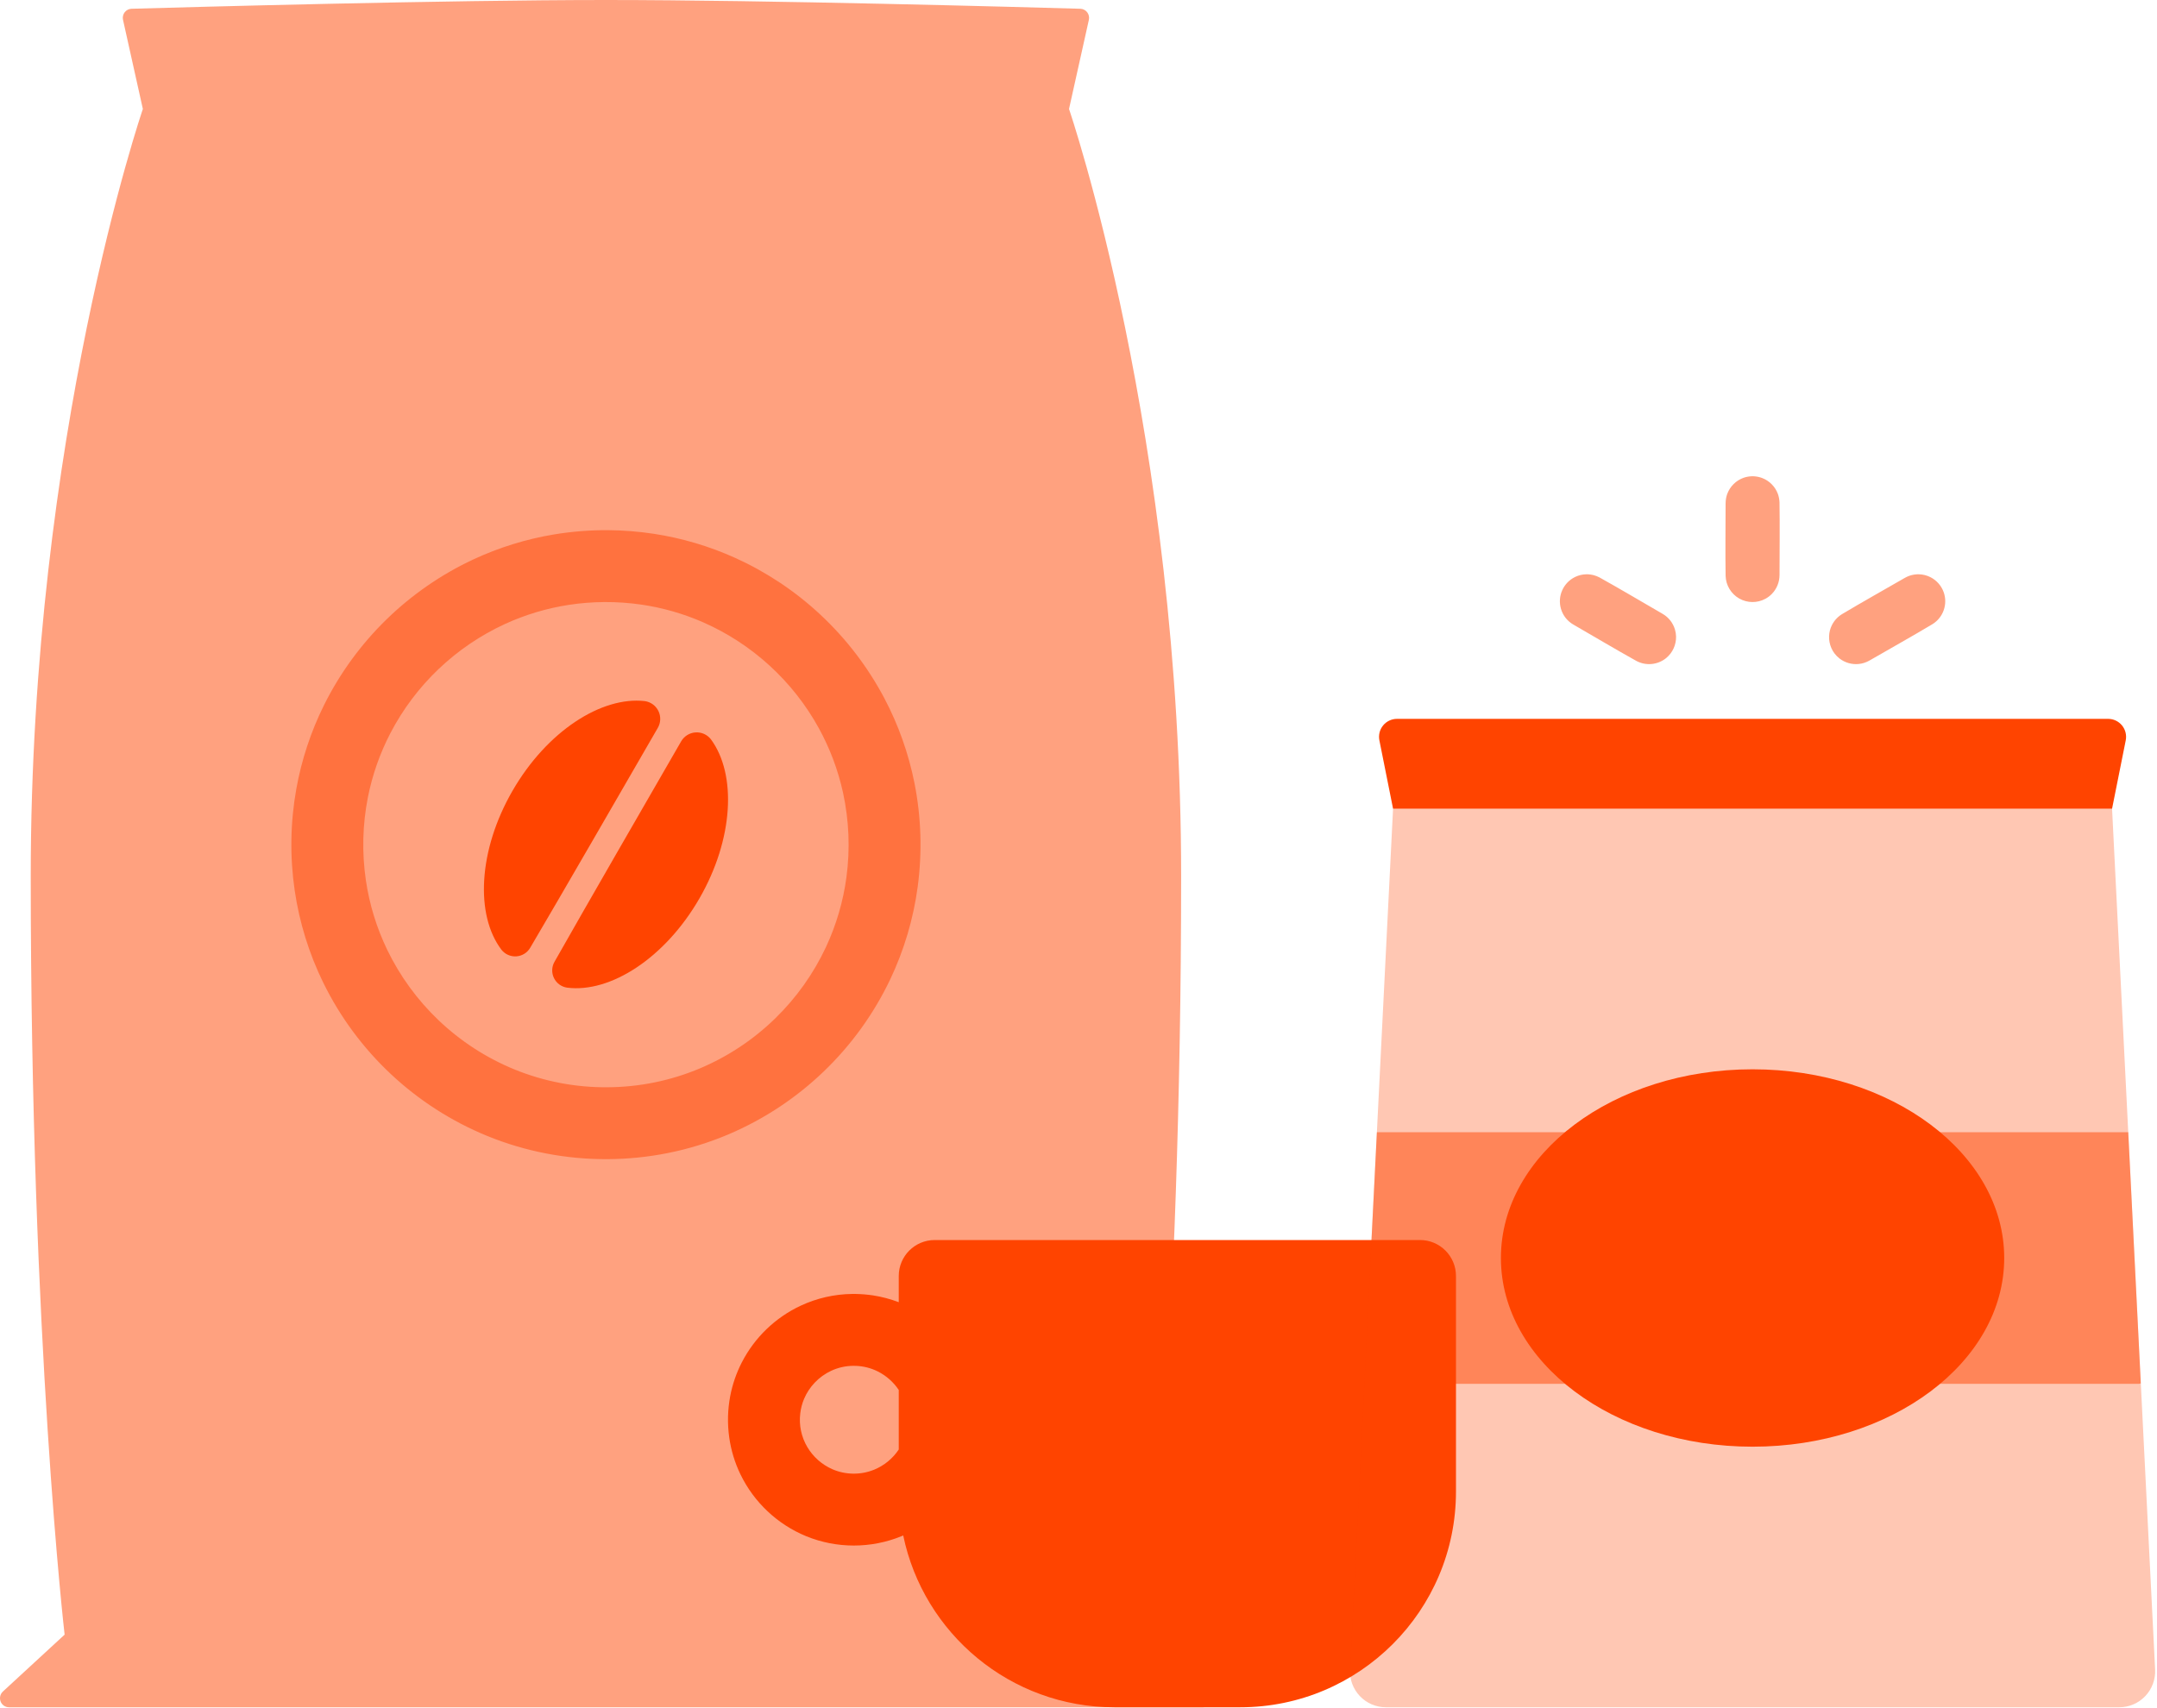
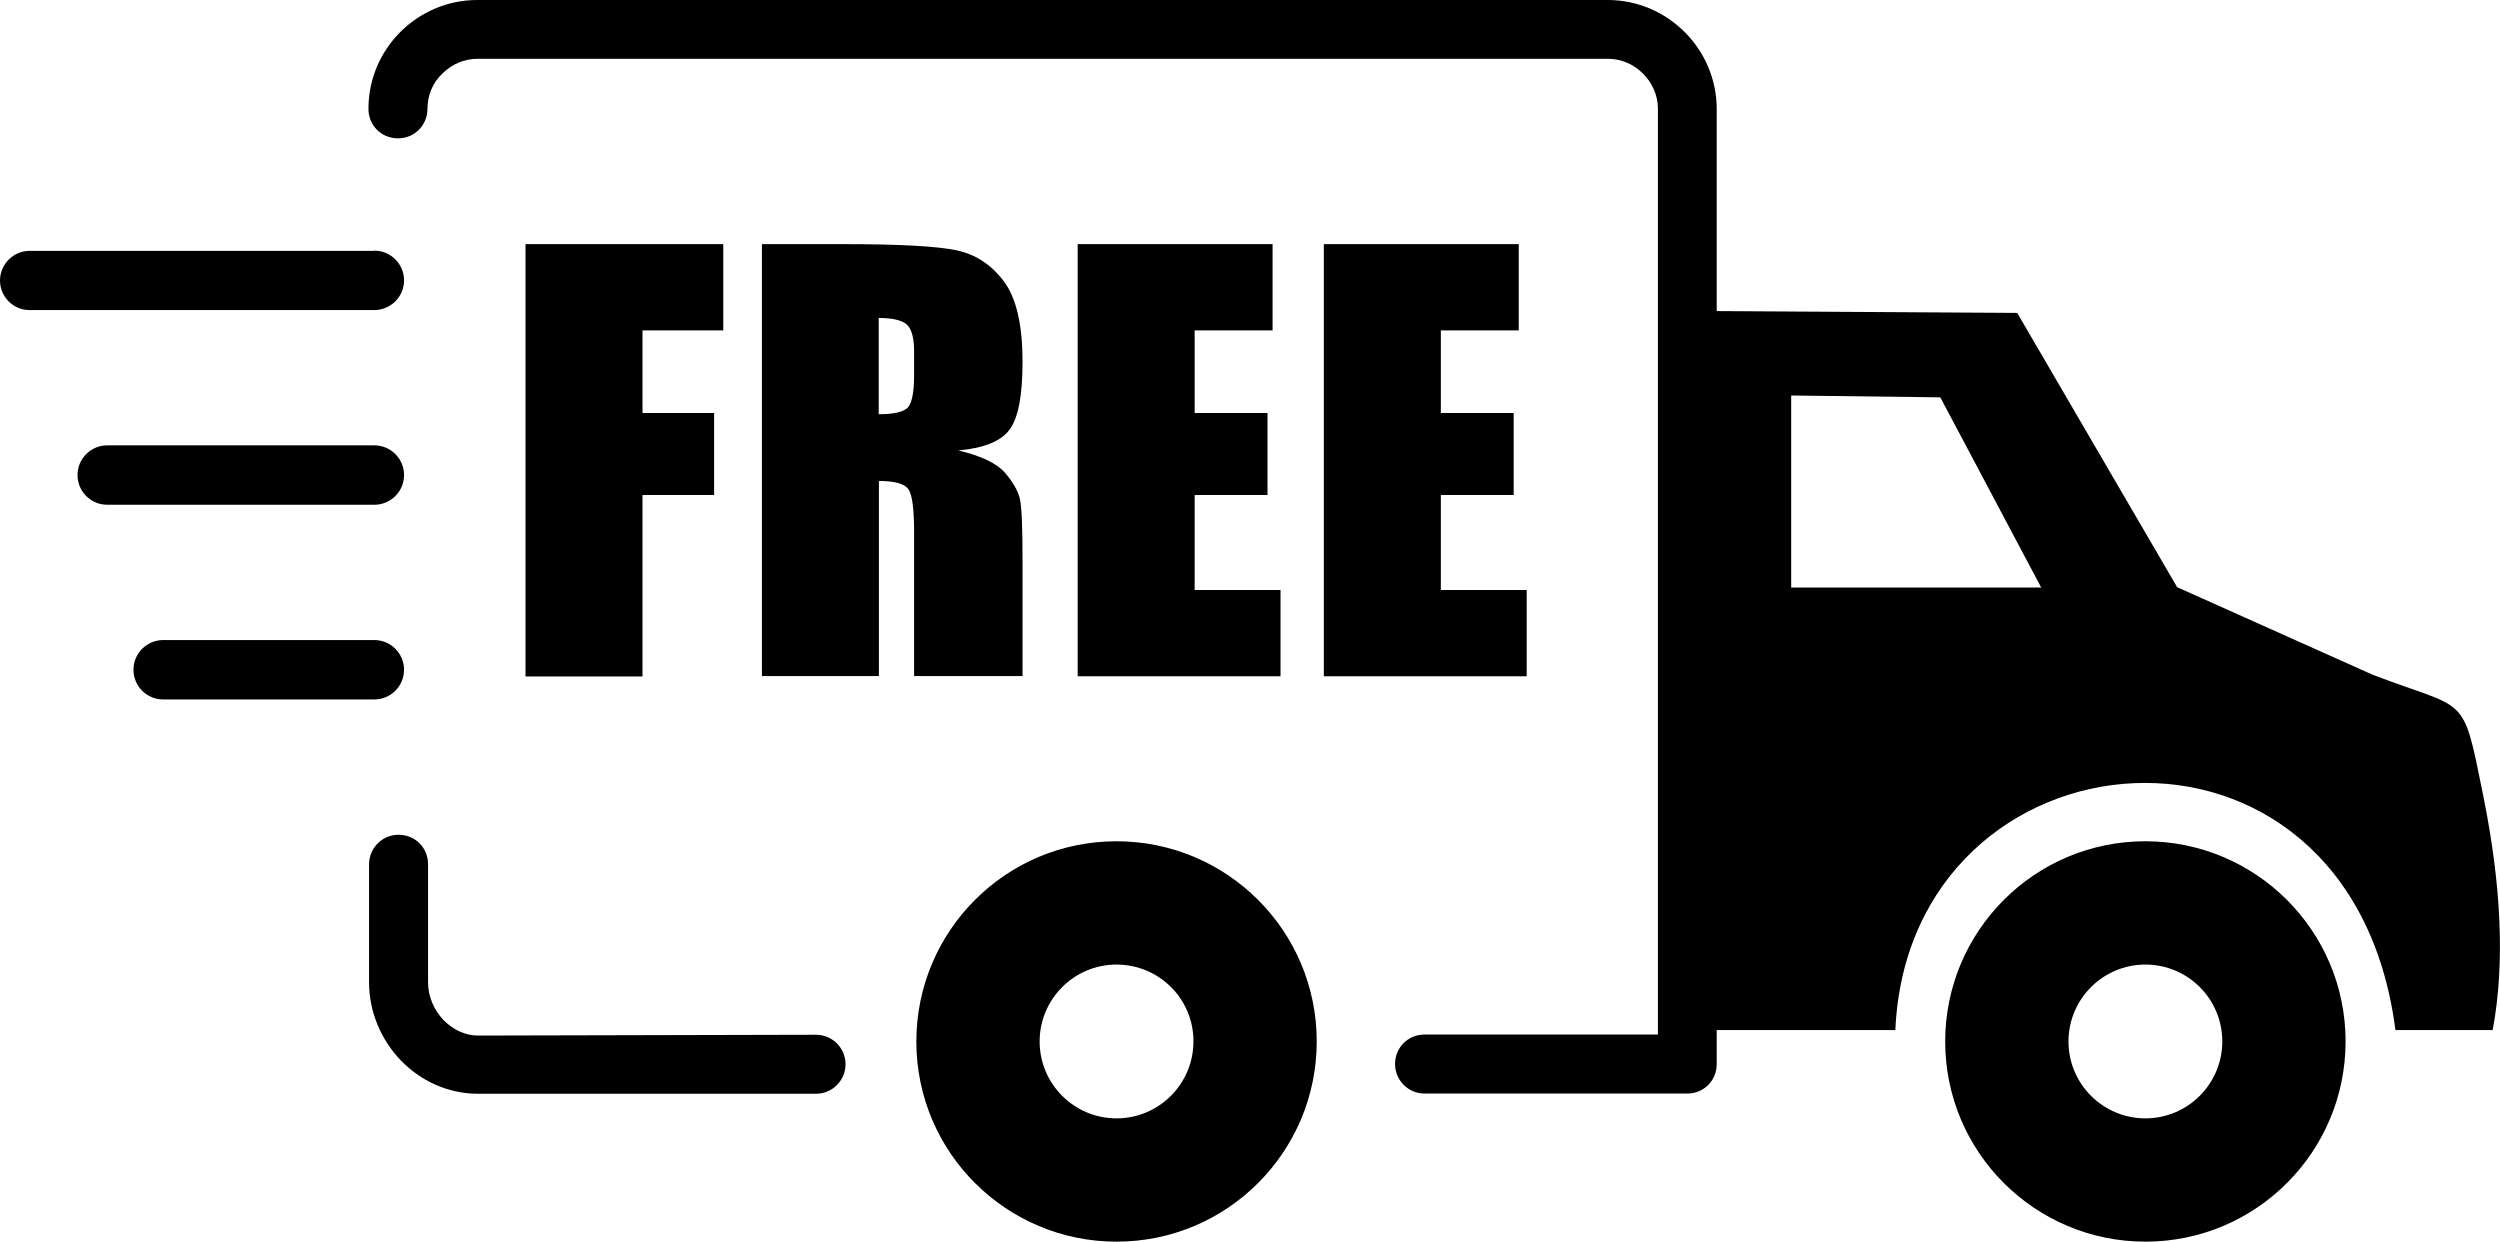
- <svg xmlns="http://www.w3.org/2000/svg" viewBox="0 0 240 190" fill-rule="evenodd" clip-rule="evenodd" stroke-linejoin="round" stroke-miterlimit="1.414">
-   <path fill="none" d="M0 0h240v190H0z" />
-   <clipPath id="a">
-     <path d="M0 0h240v190H0z" />
-   </clipPath>
-   <g clip-path="url(#a)" fill="#f40">
-     <path d="M67.42 0c17.84.002 46.565.797 52.787.975a.996.996 0 0 1 .761.391c.183.238.251.547.186.841l-2.209 9.921s12.475 36.373 12.475 85.399c0 51.875-3.768 84.388-3.768 84.388l6.862 6.328c.305.281.408.723.259 1.112a1 1 0 0 1-.933.645H1a.999.999 0 0 1-.932-.645 1.017 1.017 0 0 1 .258-1.112l6.863-6.328S3.42 149.402 3.42 97.527c0-49.026 12.475-85.399 12.475-85.399l-2.208-9.921a1.016 1.016 0 0 1 .185-.841.999.999 0 0 1 .761-.391C20.855.797 49.58.002 67.42 0z" fill-opacity=".5" />
-     <path d="M75.789 82.504a2 2 0 0 1 3.305-.236c2.89 3.909 2.535 11.121-1.281 17.732-3.817 6.611-9.886 10.524-14.707 9.915a1.938 1.938 0 0 1-1.404-2.889c2.985-5.292 11.049-19.26 14.087-24.522zm-2.598-1.5a1.997 1.997 0 0 0-1.448-2.98c-4.83-.548-10.898 3.365-14.715 9.976-3.817 6.611-4.171 13.823-1.234 17.694a1.94 1.94 0 0 0 3.205-.229c3.09-5.231 11.154-19.199 14.192-24.461z" />
-     <path d="M67.646 59.001a35.84 35.84 0 0 1 5.101.403 34.757 34.757 0 0 1 9.071 2.69 35.102 35.102 0 0 1 9.439 6.287 35.232 35.232 0 0 1 7.136 9.315 34.795 34.795 0 0 1 3.359 9.468c.75 3.782.869 7.688.358 11.51a34.796 34.796 0 0 1-3.052 10.303 35.178 35.178 0 0 1-18.02 17.271 34.727 34.727 0 0 1-6.781 2.083 35.11 35.11 0 0 1-6.611.668 34.87 34.87 0 0 1-13.45-2.587 35.15 35.15 0 0 1-18.229-17.053 34.824 34.824 0 0 1-3.176-10.249 35.304 35.304 0 0 1 .176-11.302 34.84 34.84 0 0 1 3.094-9.358 35.19 35.19 0 0 1 16.575-16.179 34.798 34.798 0 0 1 9.024-2.798 35.92 35.92 0 0 1 5.986-.472zm-.401 8c-1.32.012-2.637.111-3.942.311a26.788 26.788 0 0 0-7.132 2.138 27.194 27.194 0 0 0-12.725 12.125 26.821 26.821 0 0 0-2.51 7.145 27.276 27.276 0 0 0-.229 9.23 26.793 26.793 0 0 0 2.373 7.744 27.184 27.184 0 0 0 5.718 7.847 27.138 27.138 0 0 0 8.426 5.466 26.815 26.815 0 0 0 10.372 1.992 26.8 26.8 0 0 0 10.324-2.119 27.112 27.112 0 0 0 8.356-5.565 27.146 27.146 0 0 0 5.625-7.917 26.829 26.829 0 0 0 2.28-7.784 27.247 27.247 0 0 0-.379-9.387A26.823 26.823 0 0 0 91.086 81a27.198 27.198 0 0 0-12.865-11.751 26.795 26.795 0 0 0-6.851-1.962 27.64 27.64 0 0 0-4.125-.286z" fill-opacity=".5" fill-rule="nonzero" />
-     <path d="M158 138c2.208 0 4 1.792 4 4v24c0 13.246-10.754 24-24 24h-14c-11.575 0-21.247-8.212-23.503-19.122l-.207.087A14.007 14.007 0 0 1 95 172c-1.81 0-3.614-.35-5.29-1.035a14.092 14.092 0 0 1-7.329-6.898 13.924 13.924 0 0 1-1.245-4.11 14.102 14.102 0 0 1 .115-4.606c.248-1.293.681-2.55 1.282-3.722a14.072 14.072 0 0 1 6.553-6.32 13.92 13.92 0 0 1 5.733-1.308h.362c.653.013 1.304.062 1.95.16.98.15 1.943.406 2.869.76V142c0-2.208 1.792-4 4-4h54zm-58 16.686a6.092 6.092 0 0 0-2.342-2.066 5.908 5.908 0 0 0-2.421-.615c-.106-.004-.211-.005-.316-.004a5.913 5.913 0 0 0-2.449.556 6.045 6.045 0 0 0-1.814 1.307 6.022 6.022 0 0 0-1.19 1.807 5.913 5.913 0 0 0-.428 1.632 5.94 5.94 0 0 0 .787 3.737 6.084 6.084 0 0 0 2.778 2.463c.729.319 1.52.486 2.315.496a5.99 5.99 0 0 0 2.343-.44 6.056 6.056 0 0 0 2.737-2.245v-6.628z" />
-     <g>
-       <path d="M235 90h-80l-4.79 95.8a4 4 0 0 0 3.995 4.2h81.59a3.998 3.998 0 0 0 3.995-4.2L235 90z" fill-opacity=".3" />
-       <path d="M151.802 153.96L153.2 126h83.6l1.398 27.96-.198.04h-86l-.198-.04z" fill-opacity=".5" />
-       <path d="M236.522 82.392A2.001 2.001 0 0 0 234.56 80h-79.12a2 2 0 0 0-1.962 2.392L155 90h80l1.522-7.608z" />
-       <ellipse cx="195" cy="140" rx="28" ry="21" />
-       <path d="M176.682 63.912c.212.012.421.04.626.092.236.061.459.152.674.264 2.356 1.313 4.672 2.695 7.007 4.044a2.992 2.992 0 0 1 1.373 1.734c.079.261.121.532.127.804a3.026 3.026 0 0 1-1.102 2.384 3.006 3.006 0 0 1-3.318.318c-2.356-1.313-4.672-2.696-7.008-4.044a2.977 2.977 0 0 1-1.373-1.734 3.004 3.004 0 0 1 1.587-3.574 2.98 2.98 0 0 1 1.226-.289c.09-.001.09-.001.181.001zm36.817-.001a2.978 2.978 0 0 1 1.307.329 3.02 3.02 0 0 1 1.459 1.663 3.002 3.002 0 0 1-1.248 3.559c-2.315 1.383-4.671 2.698-7.006 4.046a3.034 3.034 0 0 1-1.199.387 3.018 3.018 0 0 1-2.128-.605 3.04 3.04 0 0 1-.572-.578 3.023 3.023 0 0 1-.499-2.579 3.014 3.014 0 0 1 1.32-1.775c2.315-1.383 4.67-2.698 7.006-4.046.159-.089.321-.167.493-.228.286-.102.583-.155.886-.172.091-.002.09-.002.181-.001zm-18.353-10.907c.325.021.642.083.946.202a3.02 3.02 0 0 1 1.72 1.748c.113.306.171.624.186.949.044 2.699.002 5.398.002 8.097a3.016 3.016 0 0 1-.862 2.104 2.99 2.99 0 0 1-.694.526 3 3 0 0 1-4.442-2.533C191.958 61.399 192 58.699 192 56c.006-.358.063-.71.188-1.046a3.022 3.022 0 0 1 1.811-1.782c.308-.109.627-.161.952-.172.098 0 .097 0 .195.004z" fill-opacity=".5" />
-     </g>
+ <svg xmlns="http://www.w3.org/2000/svg" version="1.1" id="Layer_1" x="0px" y="0px" viewBox="0 0 122.88 61.03" style="enable-background:new 0 0 122.88 61.03" xml:space="preserve">
+   <style type="text/css">.st0{fill-rule:evenodd;clip-rule:evenodd;}</style>
+   <g>
+     <path class="st0" d="M99.15,15.38l-14.77-0.09V5.36c0-1.48-0.61-2.82-1.57-3.78C81.84,0.61,80.51,0,79.02,0H23.46 c-1.48,0-2.82,0.61-3.78,1.57c-0.97,0.97-1.57,2.3-1.57,3.78c0,0.82,0.64,1.45,1.45,1.45s1.45-0.64,1.45-1.45 c0-0.67,0.27-1.3,0.73-1.73c0.45-0.45,1.06-0.73,1.73-0.73h55.56c0.67,0,1.27,0.27,1.73,0.73c0.45,0.45,0.73,1.06,0.73,1.73v45.5 H70.02c-0.82,0-1.45,0.64-1.45,1.45c0,0.79,0.64,1.45,1.45,1.45h12.91c0.82,0,1.45-0.64,1.45-1.45v-1.67l8.78,0 c0.67-15.14,22.37-17.22,24.58,0h4.78c0.63-3.36,0.4-7.28-0.48-11.6c-1.02-5.04-0.72-4.06-5.43-5.87l-9.6-4.3L99.15,15.38 L99.15,15.38L99.15,15.38z M18.4,31.46c0.81,0,1.46,0.66,1.46,1.46c0,0.81-0.66,1.46-1.46,1.46H8.02c-0.81,0-1.46-0.66-1.46-1.46 c0-0.81,0.66-1.46,1.46-1.46H18.4L18.4,31.46z M18.4,21.89c0.81,0,1.46,0.66,1.46,1.46c0,0.81-0.66,1.46-1.46,1.46H5.27 c-0.81,0-1.46-0.66-1.46-1.46c0-0.81,0.66-1.46,1.46-1.46H18.4L18.4,21.89z M18.4,12.32c0.81,0,1.46,0.66,1.46,1.46 c0,0.81-0.66,1.46-1.46,1.46H1.46C0.66,15.25,0,14.59,0,13.79c0-0.81,0.66-1.46,1.46-1.46H18.4L18.4,12.32z M65.07,12h9.58v4.24 h-3.83v4.06h3.58v4.03h-3.58V29h4.22v4.24h-9.97V12L65.07,12z M52.97,12h9.58v4.24h-3.83v4.06h3.58v4.03h-3.58V29h4.22v4.24h-9.97 V12L52.97,12z M37.44,12h4.06c2.71,0,4.54,0.1,5.5,0.3c0.96,0.2,1.74,0.72,2.35,1.54c0.61,0.82,0.91,2.14,0.91,3.95 c0,1.65-0.21,2.76-0.64,3.33c-0.42,0.57-1.27,0.91-2.52,1.02c1.14,0.27,1.9,0.64,2.29,1.09c0.39,0.45,0.63,0.87,0.73,1.25 c0.1,0.38,0.14,1.43,0.14,3.14v5.61h-5.33v-7.07c0-1.14-0.09-1.84-0.28-2.11c-0.18-0.27-0.67-0.41-1.45-0.41v9.59h-5.75V12 L37.44,12z M43.19,15.63v4.73c0.64,0,1.09-0.08,1.35-0.26c0.26-0.17,0.39-0.73,0.39-1.66v-1.17c0-0.68-0.13-1.12-0.37-1.33 C44.3,15.73,43.85,15.63,43.19,15.63L43.19,15.63z M25.83,12h9.72v4.24h-3.97v4.06h3.52v4.03h-3.52v8.92h-5.75V12L25.83,12z M40.11,50.86c0.79,0,1.45,0.64,1.45,1.45c0,0.79-0.64,1.45-1.45,1.45H23.49c-1.48,0-2.82-0.64-3.78-1.63 c-0.97-1-1.57-2.39-1.57-3.84v-5.81c0-0.79,0.64-1.45,1.45-1.45c0.82,0,1.45,0.64,1.45,1.45v5.81c0,0.7,0.3,1.36,0.76,1.85 c0.45,0.45,1.03,0.76,1.7,0.76L40.11,50.86L40.11,50.86z M54.88,41.35c-5.45,0-9.84,4.42-9.84,9.84c0,5.45,4.42,9.84,9.84,9.84 c5.45,0,9.84-4.42,9.84-9.84C64.72,45.74,60.3,41.35,54.88,41.35L54.88,41.35z M54.88,47.41c-2.09,0-3.78,1.7-3.78,3.78 c0,2.09,1.7,3.78,3.78,3.78c2.09,0,3.78-1.7,3.78-3.78C58.67,49.1,56.97,47.41,54.88,47.41L54.88,47.41z M105.45,41.35 c-5.45,0-9.84,4.42-9.84,9.84c0,5.45,4.42,9.84,9.84,9.84c5.45,0,9.84-4.42,9.84-9.84C115.29,45.74,110.87,41.35,105.45,41.35 L105.45,41.35z M105.45,47.41c-2.09,0-3.78,1.7-3.78,3.78c0,2.09,1.7,3.78,3.78,3.78c2.09,0,3.78-1.7,3.78-3.78 C109.23,49.1,107.54,47.41,105.45,47.41L105.45,47.41z M95.37,19.53l-7.33-0.09v9.44h12.29L95.37,19.53L95.37,19.53z" />
  </g>
</svg>
